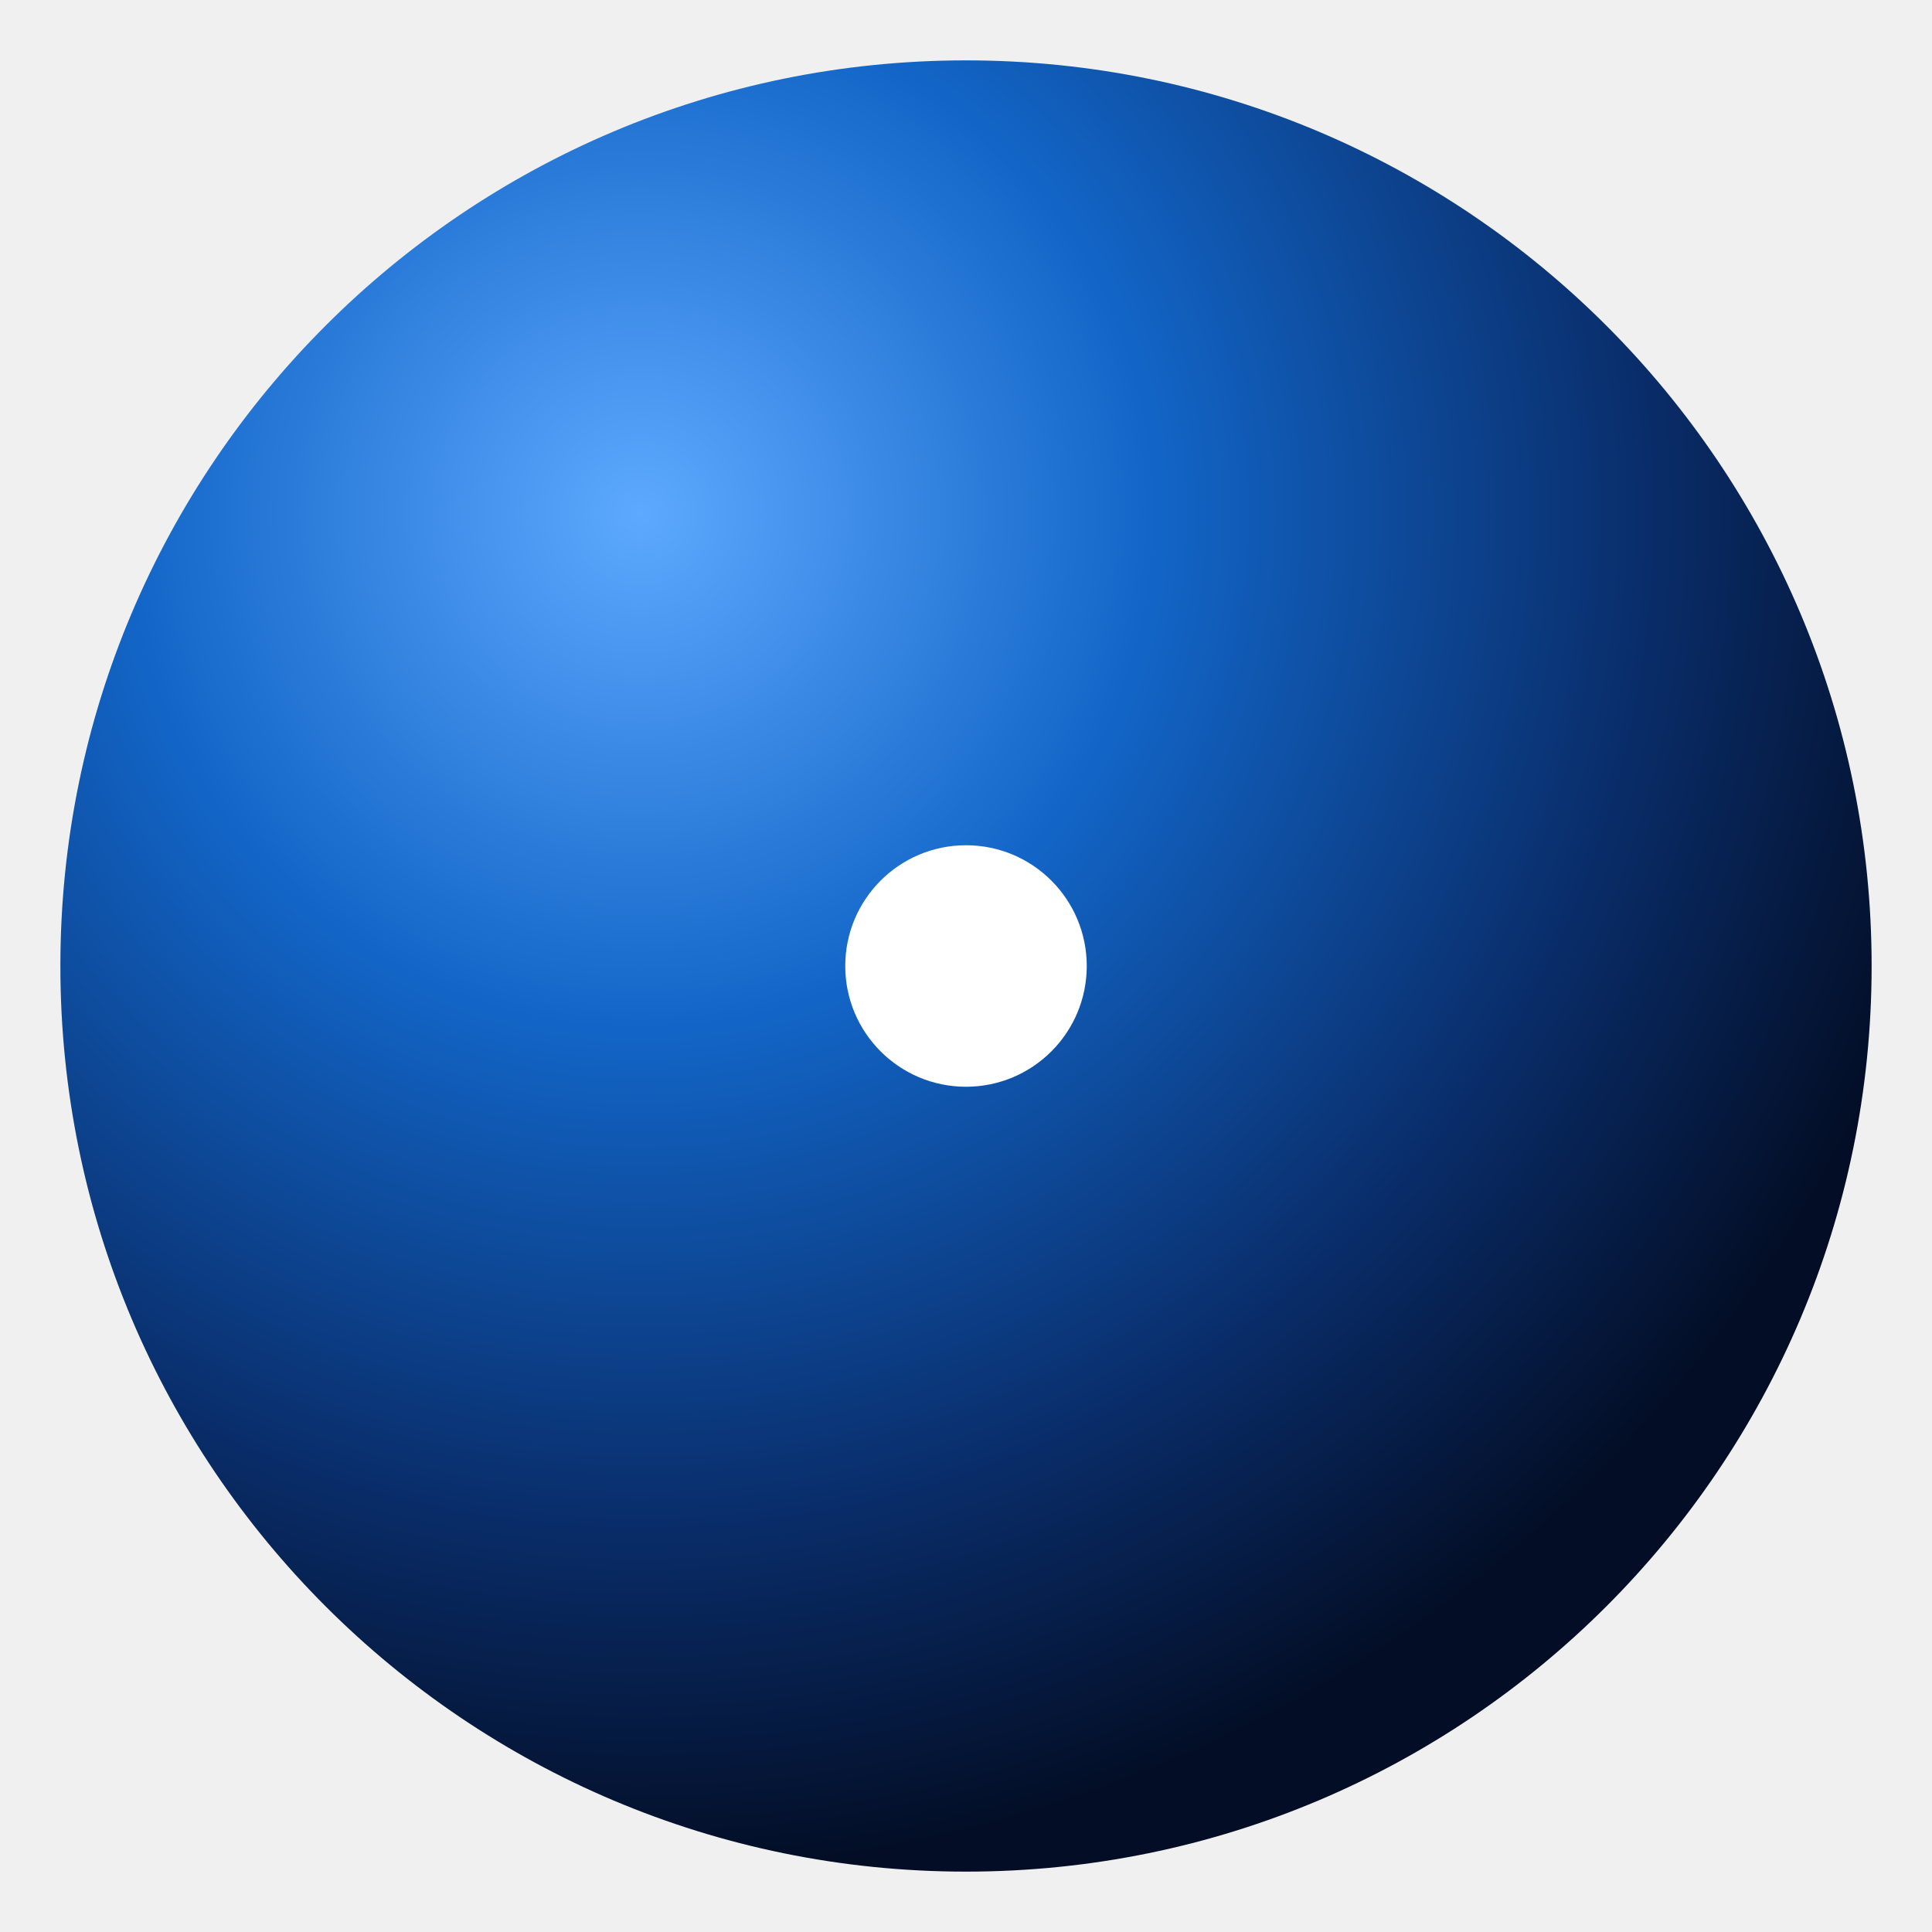
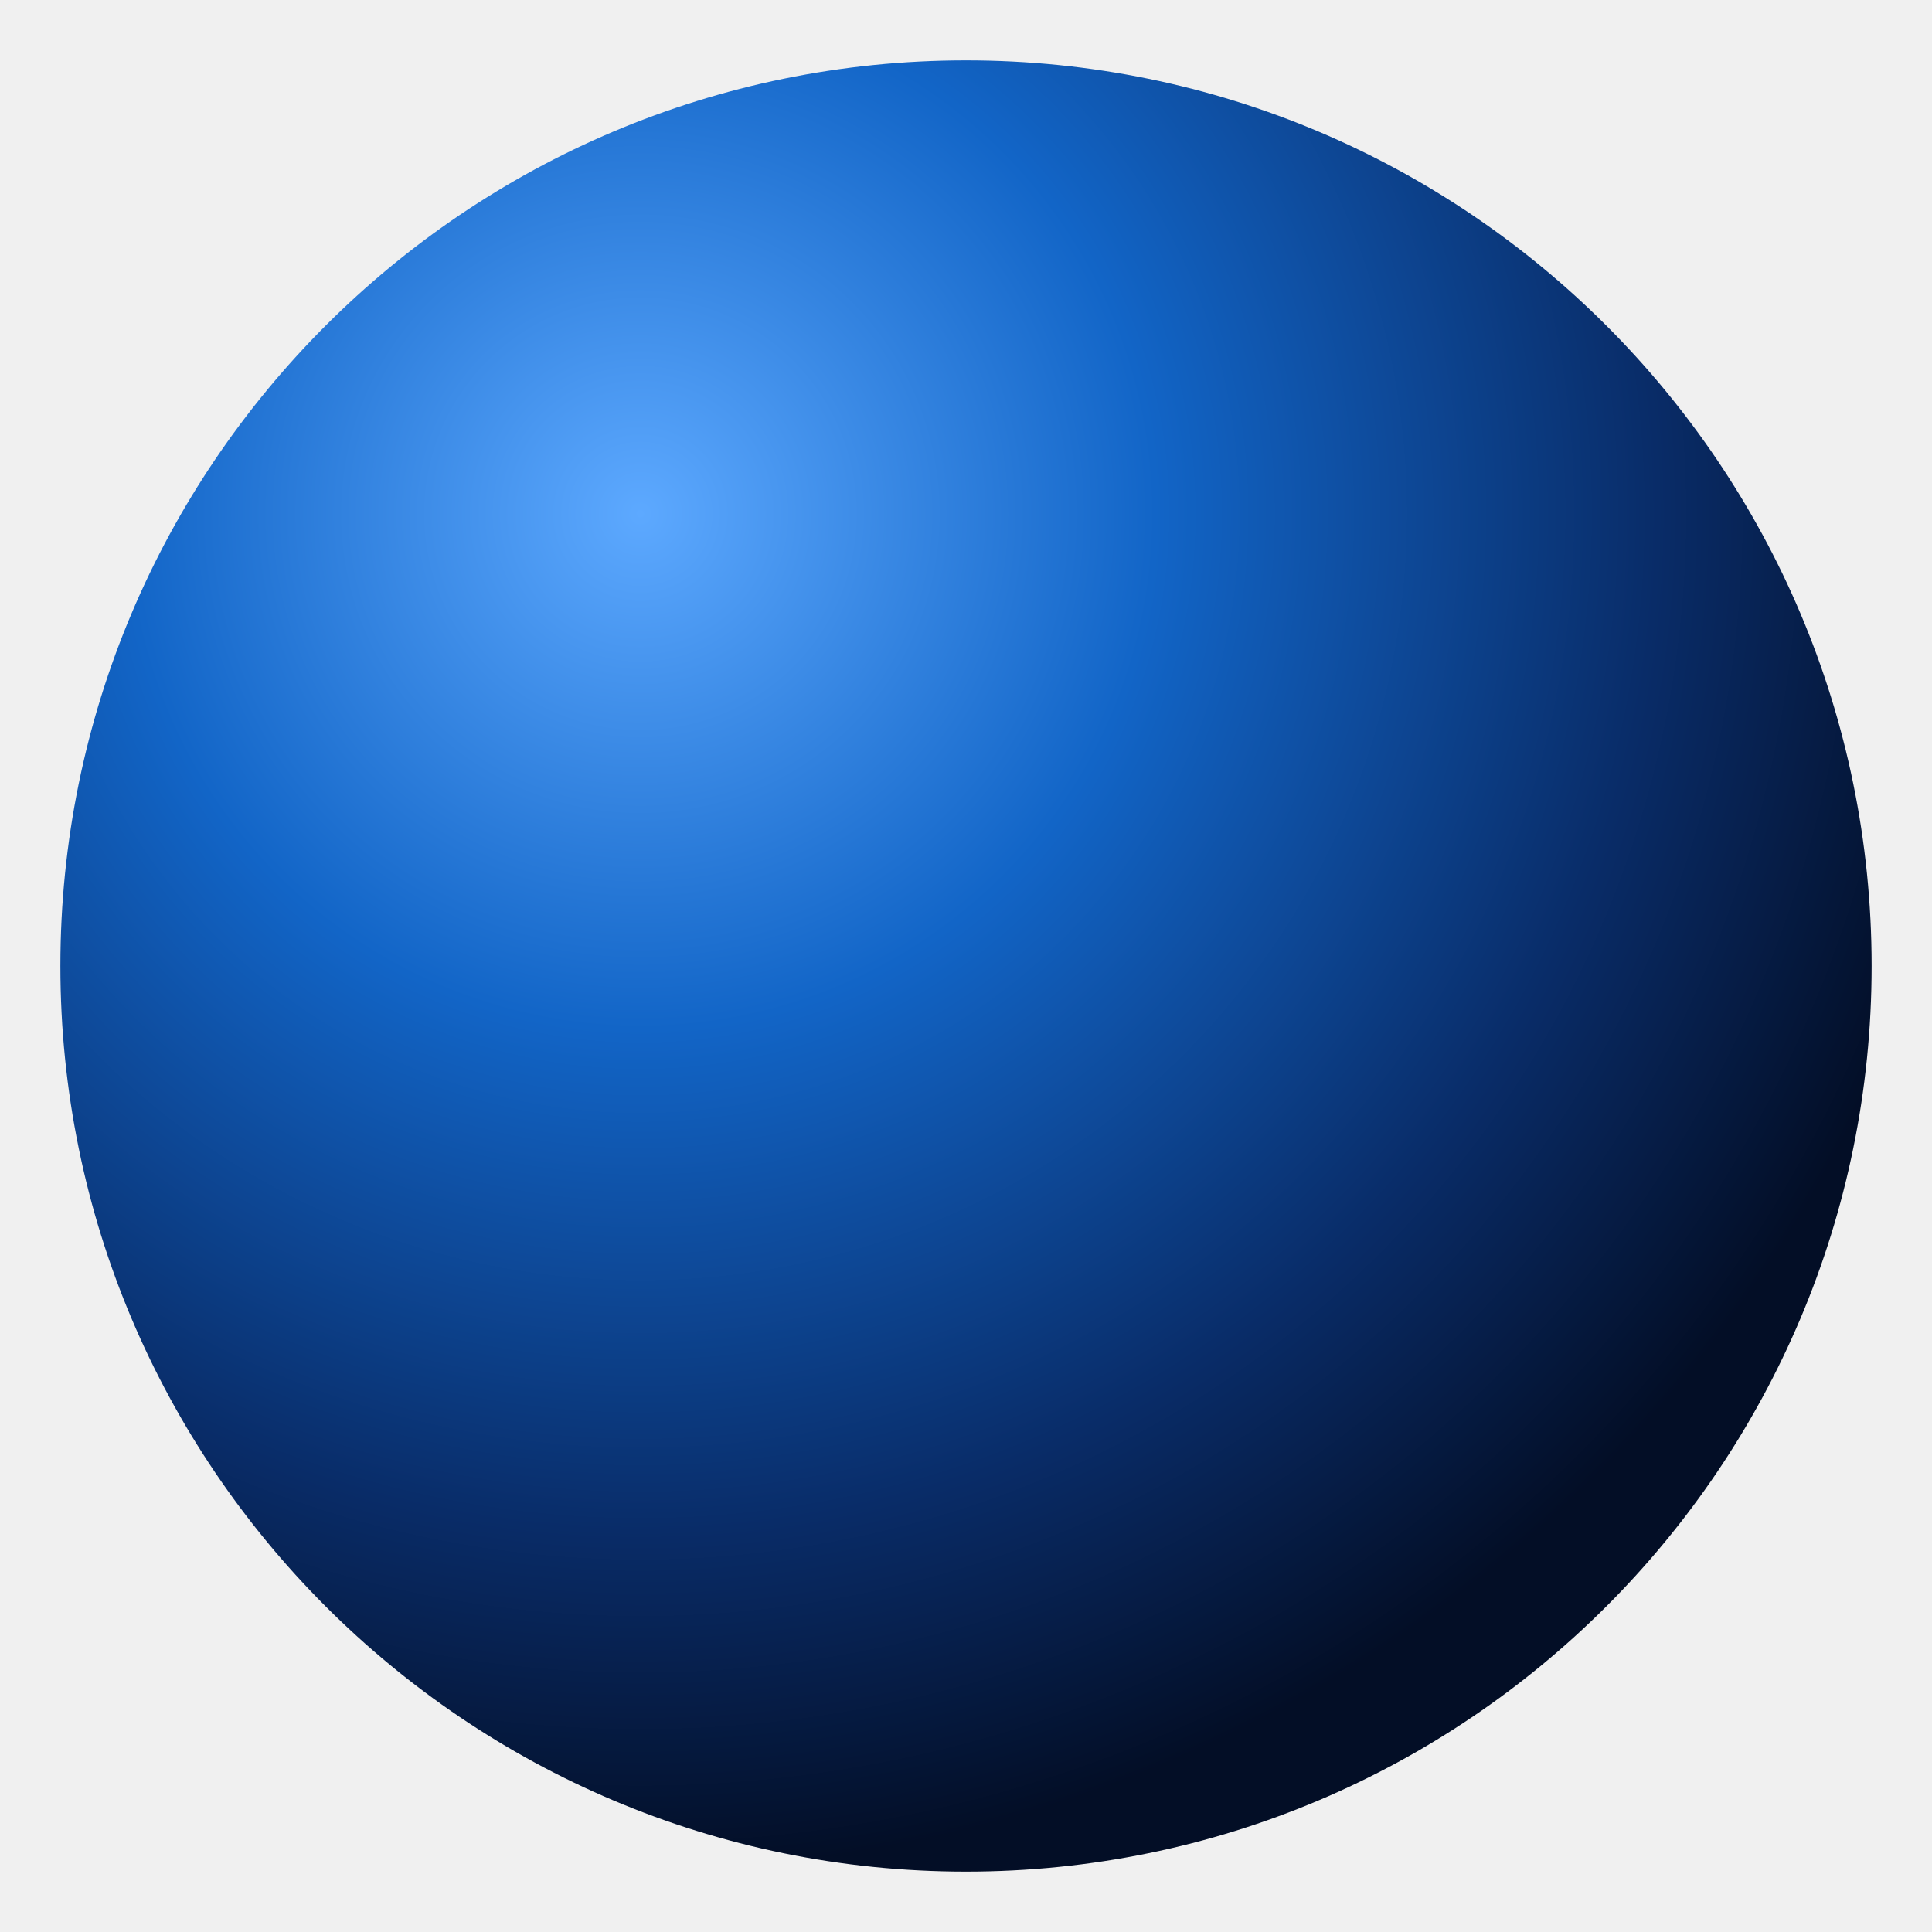
<svg xmlns="http://www.w3.org/2000/svg" viewBox="0 0 32 32">
  <defs>
    <radialGradient id="blue" cx="32%" cy="25%" r="75%">
      <stop stop-color="#5da9ff" />
      <stop offset=".38" stop-color="#1265c7" />
      <stop offset=".75" stop-color="#092c68" />
      <stop offset="1" stop-color="#030e26" />
    </radialGradient>
  </defs>
  <circle cx="16" cy="16" r="15" fill="url(#blue)" />
-   <circle cx="16" cy="16" r="2" fill="#fff" />
</svg>
